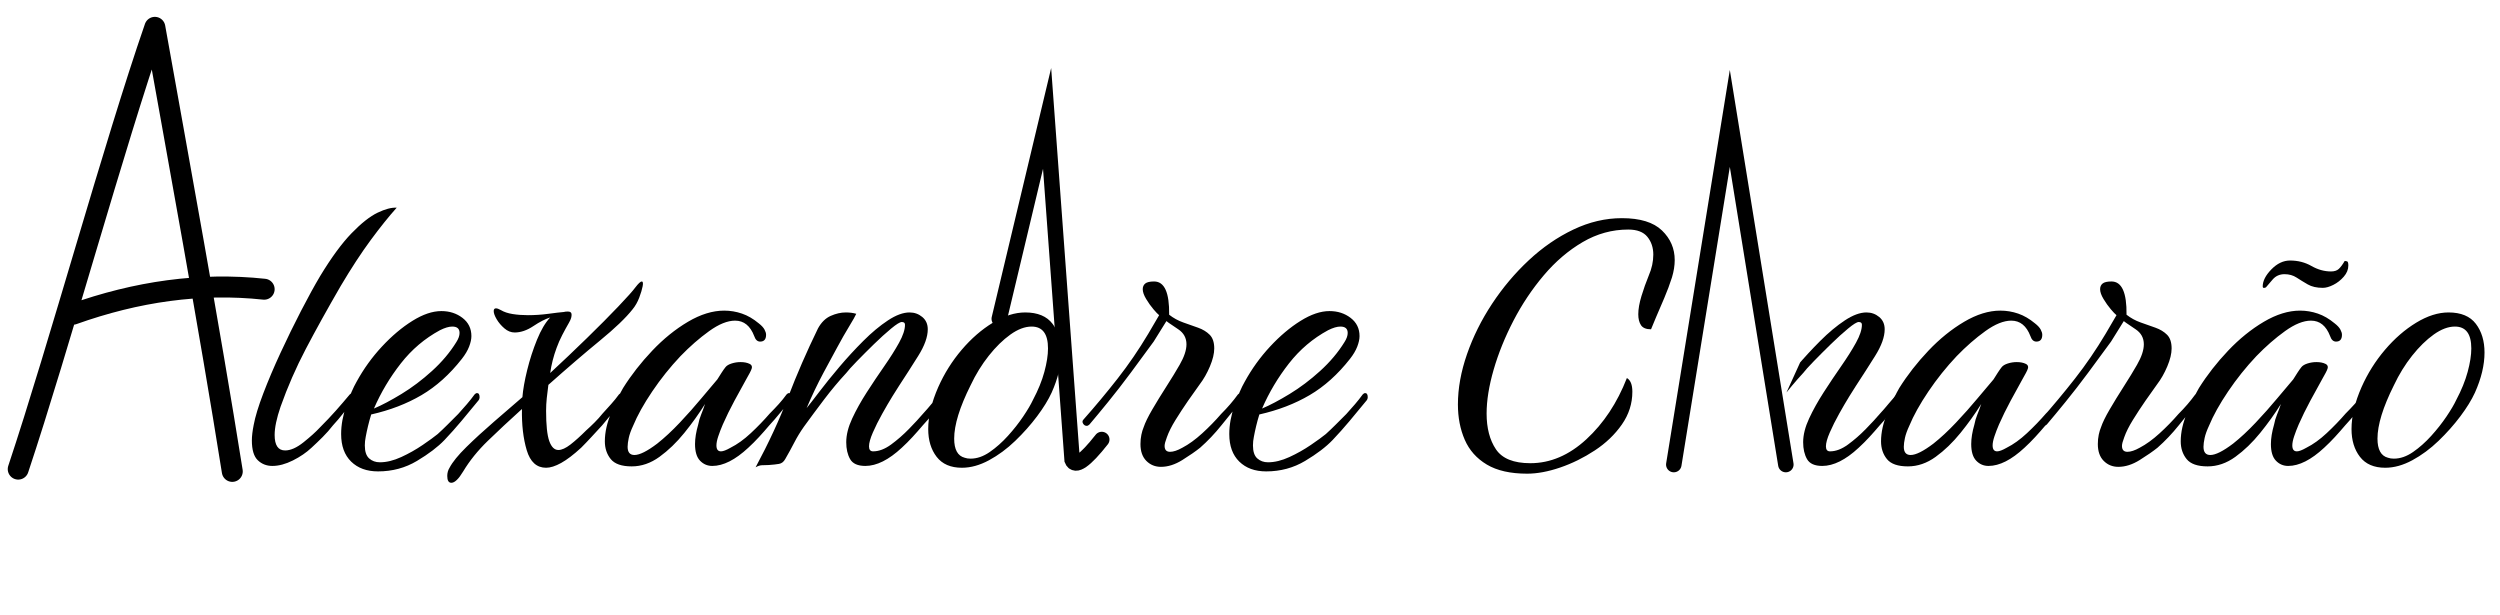
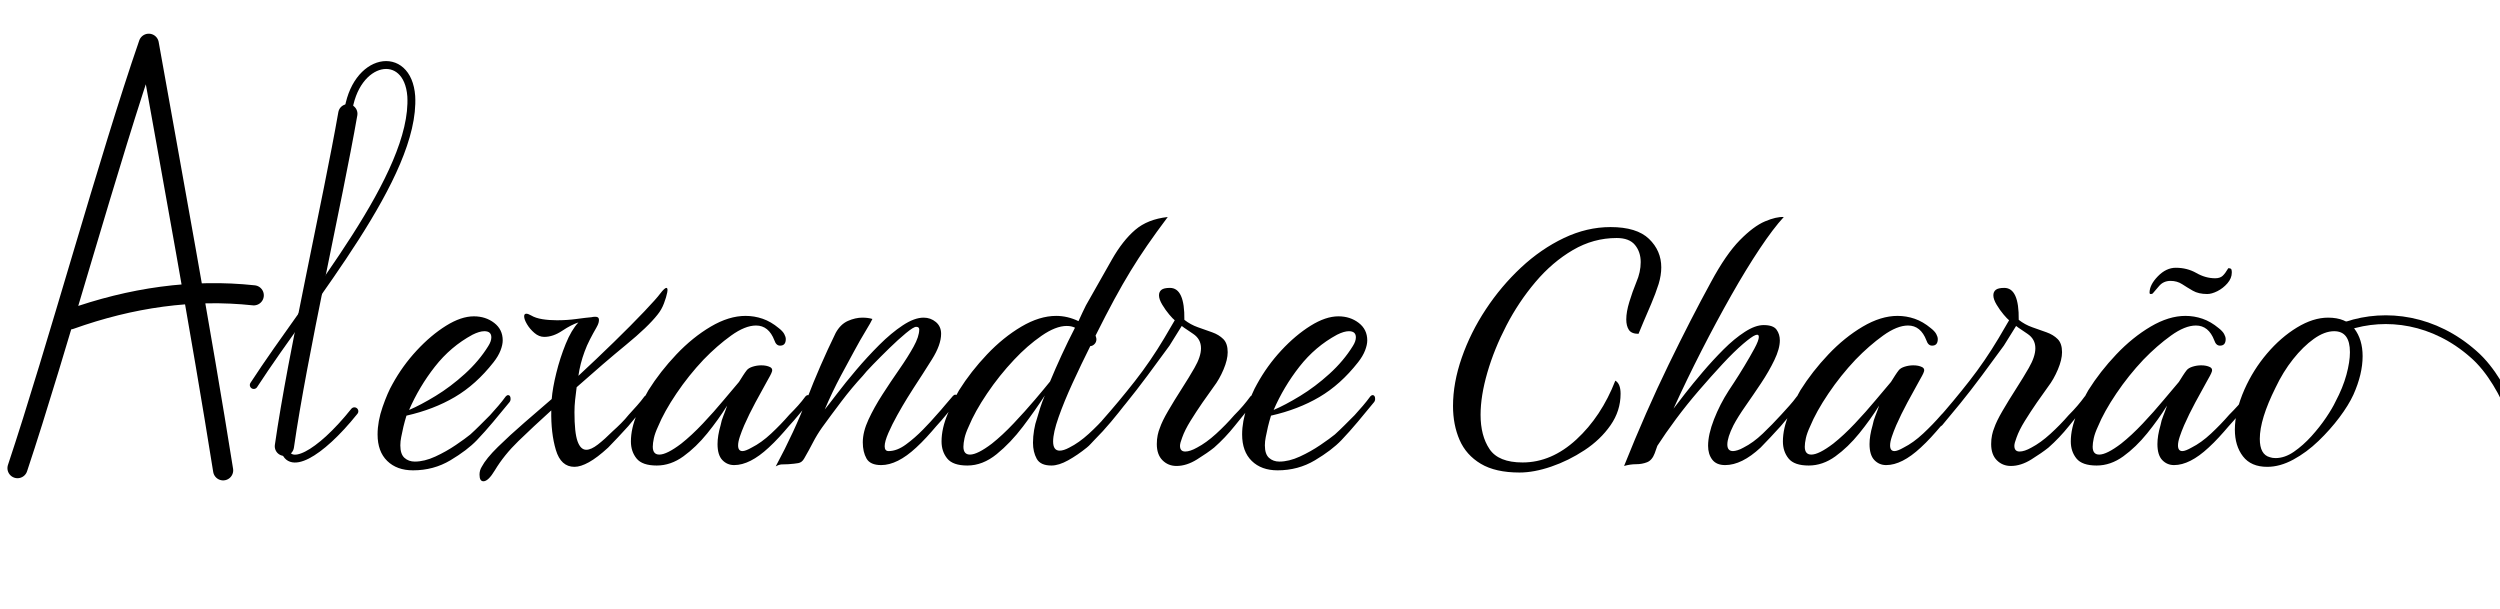
- <svg class="assinatura" viewBox="0 -70 5489 1350" role="img" aria-label="Assinatura de Alexandre Charão">
+ <svg class="assinatura" viewBox="0 -110 5714 1390" role="img" aria-label="Assinatura de Alexandre Charão">
  <path d="M40,960.0 C130,690.0 250,250.0 340,-10.0 C390,270.0 460,650.0 510,965.0 M160,620.0 C300,570.0 440,550.0 580,565.0" fill="none" stroke="currentColor" stroke-width="46" stroke-linecap="round" stroke-linejoin="round" />
-   <path d="M2194.0,630.0 L2299.0,190.0 L2354.0,940.0 Q2364.0,965.0 2419.0,895.0 M3675.0,950.0 L3798.0,190.0 L3921.0,950.0" fill="none" stroke="currentColor" stroke-width="34" stroke-linecap="round" stroke-linejoin="miter" stroke-miterlimit="10" />
-   <defs>
-     <clipPath id="cn">
-       <path d="M3823.0,1010.0 L4351.0,-150.0 L5790.0,-150.0 L5790.0,1010.0Z" />
-     </clipPath>
-   </defs>
-   <path d="M3760.0 956.0Q3803.0 876.0 3831.5 801.5Q3860.0 727.0 3897.0 651.0Q3908.0 631.0 3925.0 623.5Q3942.0 616.0 3958.0 616.0Q3971.0 616.0 3981.0 619.0Q3978.0 626.0 3965.5 646.5Q3953.0 667.0 3939.0 693.0Q3929.0 711.0 3909.0 748.5Q3889.0 786.0 3872.0 826.0Q3881.0 815.0 3900.0 790.0Q3919.0 765.0 3944.0 735.5Q3969.0 706.0 3996.5 678.5Q4024.0 651.0 4050.5 633.5Q4077.0 616.0 4098.0 616.0Q4114.0 616.0 4126.0 626.0Q4138.0 636.0 4138.0 653.0Q4138.0 678.0 4117.0 711.5Q4096.0 745.0 4075.0 777.0Q4071.0 783.0 4060.5 800.0Q4050.0 817.0 4038.0 838.5Q4026.0 860.0 4017.5 879.5Q4009.0 899.0 4009.0 910.0Q4009.0 921.0 4018.0 921.0Q4037.0 921.0 4057.5 906.0Q4078.0 891.0 4097.0 871.5Q4116.0 852.0 4127.0 839.0Q4138.0 827.0 4147.0 816.0Q4156.0 805.0 4165.0 795.0Q4168.0 792.0 4170.0 792.0Q4176.0 792.0 4176.0 801.0Q4176.0 807.0 4172.0 811.0Q4161.0 824.0 4150.0 837.5Q4139.0 851.0 4127.0 864.0Q4116.0 877.0 4104.5 889.5Q4093.0 902.0 4081.0 913.0Q4038.0 953.0 4001.0 953.0Q3976.0 953.0 3967.5 938.0Q3959.0 923.0 3959.0 901.0Q3959.0 877.0 3972.0 849.0Q3985.0 821.0 4004.0 791.5Q4023.0 762.0 4042.5 734.0Q4062.0 706.0 4075.0 682.5Q4088.0 659.0 4088.0 643.0Q4088.0 637.0 4081.0 637.0Q4075.0 637.0 4057.5 651.5Q4040.0 666.0 4020.0 685.5Q4000.0 705.0 3982.5 723.0Q3965.0 741.0 3959.0 749.0Q3934.0 776.0 3910.5 807.0Q3887.0 838.0 3866.0 867.0Q3854.0 884.0 3845.0 901.5Q3836.0 919.0 3825.0 938.0Q3820.0 947.0 3811.5 948.5Q3803.0 950.0 3789.0 951.0Q3779.0 951.0 3773.0 951.5Q3767.0 952.0 3760.0 956.0Z" fill="currentColor" clip-path="url(#cn)" />
-   <path d="M598.0 953.0Q579.0 953.0 566.0 940.5Q553.0 928.0 553.0 897.0Q553.0 890.0 554.0 881.5Q555.0 873.0 557.0 863.0Q562.0 836.0 578.0 794.0Q594.0 752.0 616.0 704.5Q638.0 657.0 661.0 612.5Q684.0 568.0 703.0 536.0Q740.0 475.0 772.0 442.0Q804.0 409.0 829.0 397.0Q854.0 385.0 871.0 386.0Q845.0 415.0 814.0 457.0Q783.0 499.0 748.0 558.0Q704.0 634.0 671.5 696.0Q639.0 758.0 616.0 823.0Q603.0 861.0 603.0 885.0Q603.0 919.0 626.0 919.0Q644.0 919.0 666.5 901.0Q689.0 883.0 702.0 869.0Q722.0 849.0 737.5 831.5Q753.0 814.0 768.0 796.0Q771.0 793.0 773.0 793.0Q779.0 793.0 779.0 802.0Q779.0 807.0 775.0 811.0Q764.0 824.0 753.5 837.5Q743.0 851.0 731.0 864.0Q721.0 877.0 708.5 889.5Q696.0 902.0 684.0 913.0Q667.0 929.0 643.0 941.0Q619.0 953.0 598.0 953.0ZM830.0 965.0Q793.0 965.0 771.0 943.5Q749.0 922.0 749.0 883.0Q749.0 853.0 760.5 820.0Q772.0 787.0 783.0 768.0Q806.0 726.0 838.5 691.0Q871.0 656.0 905.5 634.5Q940.0 613.0 969.0 613.0Q996.0 613.0 1015.5 628.0Q1035.0 643.0 1035.0 668.0Q1035.0 678.0 1030.0 691.0Q1025.0 704.0 1014.0 718.0Q974.0 769.0 925.5 797.5Q877.0 826.0 815.0 840.0Q811.0 853.0 808.0 865.5Q805.0 878.0 803.0 889.0Q802.0 894.0 801.5 898.5Q801.0 903.0 801.0 908.0Q801.0 928.0 810.5 936.5Q820.0 945.0 834.0 945.0Q856.0 945.0 881.0 933.5Q906.0 922.0 928.0 907.0Q950.0 892.0 961.0 883.0Q972.0 873.0 982.5 862.5Q993.0 852.0 1006.0 839.0Q1016.0 828.0 1025.0 817.5Q1034.0 807.0 1042.0 796.0Q1045.0 793.0 1047.0 793.0Q1053.0 793.0 1053.0 802.0Q1053.0 807.0 1049.0 811.0Q1031.0 833.0 1013.0 854.5Q995.0 876.0 976.0 896.0Q954.0 919.0 915.5 942.0Q877.0 965.0 830.0 965.0ZM821.0 827.0Q847.0 816.0 881.5 795.0Q916.0 774.0 948.5 744.5Q981.0 715.0 1002.0 681.0Q1009.0 670.0 1009.0 661.0Q1009.0 647.0 993.0 647.0Q982.0 647.0 966.0 655.0Q916.0 682.0 880.0 728.0Q844.0 774.0 821.0 827.0ZM991.0 990.0Q982.0 990.0 982.0 975.0Q982.0 965.0 987.0 957.0Q997.0 938.0 1024.0 911.5Q1051.0 885.0 1084.5 856.0Q1118.0 827.0 1147.0 802.0Q1149.0 777.0 1157.5 742.5Q1166.0 708.0 1179.0 676.0Q1192.0 644.0 1208.0 627.0Q1192.0 632.0 1171.0 646.0Q1150.0 660.0 1130.0 660.0Q1118.0 660.0 1107.5 651.0Q1097.0 642.0 1090.5 631.0Q1084.0 620.0 1084.0 613.0Q1084.0 607.0 1089.0 607.0Q1093.0 607.0 1100.0 611.0Q1110.0 617.0 1125.5 619.5Q1141.0 622.0 1159.0 622.0Q1182.0 622.0 1204.0 619.0Q1226.0 616.0 1238.0 615.0Q1241.0 614.0 1247.0 614.0Q1255.0 614.0 1255.0 621.0Q1255.0 624.0 1254.0 628.0Q1253.0 632.0 1249.0 639.0Q1242.0 651.0 1234.5 665.5Q1227.0 680.0 1222.0 694.0Q1212.0 721.0 1208.0 749.0Q1249.0 711.0 1289.0 672.0Q1329.0 633.0 1358.0 602.5Q1387.0 572.0 1395.0 561.0Q1405.0 548.0 1409.0 548.0Q1413.0 548.0 1411.0 558.5Q1409.0 569.0 1403.5 583.5Q1398.0 598.0 1389.0 609.0Q1367.0 637.0 1317.0 678.0Q1267.0 719.0 1204.0 775.0Q1202.0 790.0 1200.5 804.0Q1199.0 818.0 1199.0 832.0Q1199.0 879.0 1206.0 898.5Q1213.0 918.0 1226.0 918.0Q1237.0 918.0 1252.5 906.0Q1268.0 894.0 1287.0 875.0Q1296.0 867.0 1305.5 857.5Q1315.0 848.0 1323.0 838.0Q1333.0 827.0 1342.0 817.0Q1351.0 807.0 1359.0 796.0Q1362.0 793.0 1364.0 793.0Q1370.0 793.0 1370.0 802.0Q1370.0 807.0 1366.0 811.0Q1355.0 824.0 1344.0 837.5Q1333.0 851.0 1322.0 864.0Q1310.0 877.0 1298.5 889.5Q1287.0 902.0 1276.0 913.0Q1251.0 936.0 1232.0 946.5Q1213.0 957.0 1199.0 957.0Q1168.0 957.0 1156.5 918.5Q1145.0 880.0 1146.0 828.0Q1104.0 866.0 1071.0 898.0Q1038.0 930.0 1017.0 965.0Q1002.0 990.0 991.0 990.0ZM1387.0 954.0Q1354.0 954.0 1341.0 938.0Q1328.0 922.0 1328.0 899.0Q1328.0 869.0 1342.5 835.0Q1357.0 801.0 1368.0 782.0Q1395.0 739.0 1432.0 700.0Q1469.0 661.0 1510.5 636.5Q1552.0 612.0 1590.0 612.0Q1610.0 612.0 1629.0 618.5Q1648.0 625.0 1666.0 640.0Q1675.0 647.0 1678.5 653.5Q1682.0 660.0 1682.0 665.0Q1682.0 680.0 1669.0 680.0Q1660.0 680.0 1656.0 668.0Q1643.0 634.0 1614.0 634.0Q1589.0 634.0 1557.0 657.0Q1525.0 680.0 1494.0 712.0Q1460.0 748.0 1432.0 789.5Q1404.0 831.0 1390.0 865.0Q1383.0 880.0 1380.5 891.5Q1378.0 903.0 1378.0 911.0Q1378.0 929.0 1393.0 929.0Q1410.0 929.0 1443.0 904.0Q1467.0 885.0 1492.5 858.0Q1518.0 831.0 1540.0 804.5Q1562.0 778.0 1575.0 763.0Q1580.0 755.0 1584.5 748.0Q1589.0 741.0 1593.0 736.0Q1597.0 731.0 1606.5 728.0Q1616.0 725.0 1626.0 725.0Q1638.0 725.0 1646.0 729.0Q1654.0 733.0 1649.0 743.0Q1649.0 744.0 1638.0 763.5Q1627.0 783.0 1612.5 810.0Q1598.0 837.0 1587.0 862.0Q1581.0 876.0 1577.0 888.0Q1573.0 900.0 1573.0 908.0Q1573.0 921.0 1583.0 921.0Q1590.0 921.0 1604.0 913.0Q1626.0 902.0 1648.5 881.0Q1671.0 860.0 1690.0 838.0Q1701.0 827.0 1710.0 817.0Q1719.0 807.0 1727.0 796.0Q1730.0 793.0 1732.0 793.0Q1738.0 793.0 1738.0 802.0Q1738.0 807.0 1734.0 811.0Q1723.0 824.0 1712.0 837.5Q1701.0 851.0 1689.0 864.0Q1678.0 877.0 1666.5 889.5Q1655.0 902.0 1643.0 913.0Q1600.0 953.0 1564.0 953.0Q1548.0 953.0 1537.0 941.5Q1526.0 930.0 1526.0 905.0Q1526.0 886.0 1533.0 862.0Q1535.0 851.0 1539.5 840.0Q1544.0 829.0 1548.0 817.0Q1528.0 849.0 1502.5 880.5Q1477.0 912.0 1448.0 933.0Q1419.0 954.0 1387.0 954.0ZM1659.0 956.0Q1702.0 876.0 1730.5 801.5Q1759.0 727.0 1796.0 651.0Q1807.0 631.0 1824.0 623.5Q1841.0 616.0 1857.0 616.0Q1870.0 616.0 1880.0 619.0Q1877.0 626.0 1864.5 646.5Q1852.0 667.0 1838.0 693.0Q1828.0 711.0 1808.0 748.5Q1788.0 786.0 1771.0 826.0Q1780.0 815.0 1799.0 790.0Q1818.0 765.0 1843.0 735.5Q1868.0 706.0 1895.5 678.5Q1923.0 651.0 1949.5 633.5Q1976.0 616.0 1997.0 616.0Q2013.0 616.0 2025.0 626.0Q2037.0 636.0 2037.0 653.0Q2037.0 678.0 2016.0 711.5Q1995.0 745.0 1974.0 777.0Q1970.0 783.0 1959.5 800.0Q1949.0 817.0 1937.0 838.5Q1925.0 860.0 1916.5 879.5Q1908.0 899.0 1908.0 910.0Q1908.0 921.0 1917.0 921.0Q1936.0 921.0 1956.5 906.0Q1977.0 891.0 1996.0 871.5Q2015.0 852.0 2026.0 839.0Q2037.0 827.0 2046.0 816.0Q2055.0 805.0 2064.0 795.0Q2067.0 792.0 2069.0 792.0Q2075.0 792.0 2075.0 801.0Q2075.0 807.0 2071.0 811.0Q2060.0 824.0 2049.0 837.5Q2038.0 851.0 2026.0 864.0Q2015.0 877.0 2003.5 889.5Q1992.0 902.0 1980.0 913.0Q1937.0 953.0 1900.0 953.0Q1875.0 953.0 1866.5 938.0Q1858.0 923.0 1858.0 901.0Q1858.0 877.0 1871.0 849.0Q1884.0 821.0 1903.0 791.5Q1922.0 762.0 1941.5 734.0Q1961.0 706.0 1974.0 682.5Q1987.0 659.0 1987.0 643.0Q1987.0 637.0 1980.0 637.0Q1974.0 637.0 1956.5 651.5Q1939.0 666.0 1919.0 685.5Q1899.0 705.0 1881.5 723.0Q1864.0 741.0 1858.0 749.0Q1833.0 776.0 1809.5 807.0Q1786.0 838.0 1765.0 867.0Q1753.0 884.0 1744.0 901.5Q1735.0 919.0 1724.0 938.0Q1719.0 947.0 1710.5 948.5Q1702.0 950.0 1688.0 951.0Q1678.0 951.0 1672.0 951.5Q1666.0 952.0 1659.0 956.0ZM2112.0 957.0Q2075.0 957.0 2056.5 933.0Q2038.0 909.0 2038.0 872.0Q2038.0 830.0 2060.0 780.0Q2080.0 735.0 2111.5 698.0Q2143.0 661.0 2180.0 638.5Q2217.0 616.0 2251.0 616.0Q2292.0 616.0 2311.0 641.0Q2330.0 666.0 2330.0 704.0Q2330.0 745.0 2309.0 792.0Q2298.0 816.0 2277.0 844.0Q2256.0 872.0 2229.0 898.0Q2202.0 924.0 2171.5 940.5Q2141.0 957.0 2112.0 957.0ZM2131.0 937.0Q2152.0 937.0 2173.0 922.5Q2194.0 908.0 2213.0 887.0Q2232.0 866.0 2246.5 844.5Q2261.0 823.0 2268.0 808.0Q2285.0 776.0 2293.0 746.5Q2301.0 717.0 2301.0 695.0Q2301.0 647.0 2265.0 647.0Q2243.0 647.0 2218.5 664.5Q2194.0 682.0 2171.0 711.0Q2148.0 740.0 2131.0 776.0Q2095.0 848.0 2095.0 893.0Q2095.0 929.0 2118.0 935.0Q2121.0 936.0 2124.0 936.5Q2127.0 937.0 2131.0 937.0ZM2549.0 955.0Q2530.0 955.0 2517.0 942.0Q2504.0 929.0 2504.0 905.0Q2504.0 894.0 2506.0 884.5Q2508.0 875.0 2511.0 868.0Q2516.0 853.0 2530.0 829.0Q2544.0 805.0 2561.0 778.5Q2578.0 752.0 2590.0 731.0Q2605.0 705.0 2605.0 686.0Q2605.0 665.0 2587.0 653.0Q2580.0 648.0 2573.0 643.5Q2566.0 639.0 2561.0 635.0L2533.0 680.0Q2509.0 713.0 2483.0 748.0Q2457.0 783.0 2433.0 812.5Q2409.0 842.0 2392.0 862.0Q2389.0 865.0 2386.0 865.0Q2381.0 865.0 2378.0 860.0Q2375.0 855.0 2379.0 851.0Q2418.0 807.0 2454.0 761.0Q2490.0 715.0 2521.0 663.0L2545.0 622.0Q2541.0 619.0 2532.5 609.0Q2524.0 599.0 2516.5 586.5Q2509.0 574.0 2509.0 565.0Q2509.0 557.0 2514.5 552.5Q2520.0 548.0 2534.0 548.0Q2568.0 548.0 2567.0 621.0Q2581.0 632.0 2598.0 638.0Q2615.0 644.0 2630.5 649.5Q2646.0 655.0 2656.0 665.0Q2666.0 675.0 2666.0 695.0Q2666.0 712.0 2656.5 734.5Q2647.0 757.0 2634.0 774.0Q2623.0 789.0 2608.5 810.0Q2594.0 831.0 2581.0 852.0Q2568.0 873.0 2562.0 890.0Q2557.0 903.0 2557.0 909.0Q2557.0 922.0 2569.0 922.0Q2580.0 922.0 2596.0 913.0Q2617.0 902.0 2639.5 881.5Q2662.0 861.0 2681.0 839.0Q2692.0 828.0 2701.0 817.5Q2710.0 807.0 2718.0 796.0Q2721.0 793.0 2723.0 793.0Q2729.0 793.0 2729.0 802.0Q2729.0 807.0 2725.0 811.0Q2704.0 836.0 2682.0 863.5Q2660.0 891.0 2635.0 913.0Q2620.0 925.0 2596.0 940.0Q2572.0 955.0 2549.0 955.0ZM2780.0 965.0Q2743.0 965.0 2721.0 943.5Q2699.0 922.0 2699.0 883.0Q2699.0 853.0 2710.5 820.0Q2722.0 787.0 2733.0 768.0Q2756.0 726.0 2788.5 691.0Q2821.0 656.0 2855.5 634.5Q2890.0 613.0 2919.0 613.0Q2946.0 613.0 2965.5 628.0Q2985.0 643.0 2985.0 668.0Q2985.0 678.0 2980.0 691.0Q2975.0 704.0 2964.0 718.0Q2924.0 769.0 2875.5 797.5Q2827.0 826.0 2765.0 840.0Q2761.0 853.0 2758.0 865.5Q2755.0 878.0 2753.0 889.0Q2752.0 894.0 2751.5 898.5Q2751.0 903.0 2751.0 908.0Q2751.0 928.0 2760.5 936.5Q2770.0 945.0 2784.0 945.0Q2806.0 945.0 2831.0 933.5Q2856.0 922.0 2878.0 907.0Q2900.0 892.0 2911.0 883.0Q2922.0 873.0 2932.5 862.5Q2943.0 852.0 2956.0 839.0Q2966.0 828.0 2975.0 817.5Q2984.0 807.0 2992.0 796.0Q2995.0 793.0 2997.0 793.0Q3003.0 793.0 3003.0 802.0Q3003.0 807.0 2999.0 811.0Q2981.0 833.0 2963.0 854.5Q2945.0 876.0 2926.0 896.0Q2904.0 919.0 2865.5 942.0Q2827.0 965.0 2780.0 965.0ZM2771.0 827.0Q2797.0 816.0 2831.5 795.0Q2866.0 774.0 2898.5 744.5Q2931.0 715.0 2952.0 681.0Q2959.0 670.0 2959.0 661.0Q2959.0 647.0 2943.0 647.0Q2932.0 647.0 2916.0 655.0Q2866.0 682.0 2830.0 728.0Q2794.0 774.0 2771.0 827.0ZM3353.0 970.0Q3298.0 970.0 3264.5 950.0Q3231.0 930.0 3216.0 895.5Q3201.0 861.0 3201.0 818.0Q3201.0 765.0 3221.0 707.5Q3241.0 650.0 3276.0 597.0Q3311.0 544.0 3356.5 501.5Q3402.0 459.0 3454.5 434.0Q3507.0 409.0 3561.0 409.0Q3621.0 409.0 3649.0 436.0Q3677.0 463.0 3677.0 501.0Q3677.0 519.0 3671.0 539.0Q3664.0 561.0 3654.0 584.5Q3644.0 608.0 3636.0 626.5Q3628.0 645.0 3625.0 653.0Q3609.0 653.0 3603.0 644.0Q3597.0 635.0 3597.0 620.0Q3597.0 603.0 3604.0 580.0Q3611.0 557.0 3620.0 535.0Q3630.0 512.0 3630.0 489.0Q3630.0 466.0 3617.0 450.0Q3604.0 434.0 3575.0 434.0Q3522.0 434.0 3475.0 461.5Q3428.0 489.0 3389.5 534.5Q3351.0 580.0 3323.0 634.0Q3295.0 688.0 3279.5 741.5Q3264.0 795.0 3264.0 838.0Q3264.0 886.0 3284.5 916.5Q3305.0 947.0 3360.0 947.0Q3426.0 947.0 3483.0 894.5Q3540.0 842.0 3572.0 760.0Q3584.0 767.0 3584.0 790.0Q3584.0 829.0 3561.0 862.0Q3538.0 895.0 3501.5 919.0Q3465.0 943.0 3425.5 956.5Q3386.0 970.0 3353.0 970.0ZM4189.0 954.0Q4156.0 954.0 4143.0 938.0Q4130.0 922.0 4130.0 899.0Q4130.0 869.0 4144.5 835.0Q4159.0 801.0 4170.0 782.0Q4197.0 739.0 4234.0 700.0Q4271.0 661.0 4312.5 636.5Q4354.0 612.0 4392.0 612.0Q4412.0 612.0 4431.0 618.5Q4450.0 625.0 4468.0 640.0Q4477.0 647.0 4480.5 653.5Q4484.0 660.0 4484.0 665.0Q4484.0 680.0 4471.0 680.0Q4462.0 680.0 4458.0 668.0Q4445.0 634.0 4416.0 634.0Q4391.0 634.0 4359.0 657.0Q4327.0 680.0 4296.0 712.0Q4262.0 748.0 4234.0 789.5Q4206.0 831.0 4192.0 865.0Q4185.0 880.0 4182.5 891.5Q4180.0 903.0 4180.0 911.0Q4180.0 929.0 4195.0 929.0Q4212.0 929.0 4245.0 904.0Q4269.0 885.0 4294.5 858.0Q4320.0 831.0 4342.0 804.5Q4364.0 778.0 4377.0 763.0Q4382.0 755.0 4386.5 748.0Q4391.0 741.0 4395.0 736.0Q4399.0 731.0 4408.5 728.0Q4418.0 725.0 4428.0 725.0Q4440.0 725.0 4448.0 729.0Q4456.0 733.0 4451.0 743.0Q4451.0 744.0 4440.0 763.5Q4429.0 783.0 4414.5 810.0Q4400.0 837.0 4389.0 862.0Q4383.0 876.0 4379.0 888.0Q4375.0 900.0 4375.0 908.0Q4375.0 921.0 4385.0 921.0Q4392.0 921.0 4406.0 913.0Q4428.0 902.0 4450.5 881.0Q4473.0 860.0 4492.0 838.0Q4503.0 827.0 4512.0 817.0Q4521.0 807.0 4529.0 796.0Q4532.0 793.0 4534.0 793.0Q4540.0 793.0 4540.0 802.0Q4540.0 807.0 4536.0 811.0Q4525.0 824.0 4514.0 837.5Q4503.0 851.0 4491.0 864.0Q4480.0 877.0 4468.5 889.5Q4457.0 902.0 4445.0 913.0Q4402.0 953.0 4366.0 953.0Q4350.0 953.0 4339.0 941.5Q4328.0 930.0 4328.0 905.0Q4328.0 886.0 4335.0 862.0Q4337.0 851.0 4341.5 840.0Q4346.0 829.0 4350.0 817.0Q4330.0 849.0 4304.5 880.5Q4279.0 912.0 4250.0 933.0Q4221.0 954.0 4189.0 954.0ZM4651.0 955.0Q4632.0 955.0 4619.0 942.0Q4606.0 929.0 4606.0 905.0Q4606.0 894.0 4608.0 884.5Q4610.0 875.0 4613.0 868.0Q4618.0 853.0 4632.0 829.0Q4646.0 805.0 4663.0 778.5Q4680.0 752.0 4692.0 731.0Q4707.0 705.0 4707.0 686.0Q4707.0 665.0 4689.0 653.0Q4682.0 648.0 4675.0 643.5Q4668.0 639.0 4663.0 635.0L4635.0 680.0Q4611.0 713.0 4585.0 748.0Q4559.0 783.0 4535.0 812.5Q4511.0 842.0 4494.0 862.0Q4491.0 865.0 4488.0 865.0Q4483.0 865.0 4480.0 860.0Q4477.0 855.0 4481.0 851.0Q4520.0 807.0 4556.0 761.0Q4592.0 715.0 4623.0 663.0L4647.0 622.0Q4643.0 619.0 4634.5 609.0Q4626.0 599.0 4618.5 586.5Q4611.0 574.0 4611.0 565.0Q4611.0 557.0 4616.5 552.5Q4622.0 548.0 4636.0 548.0Q4670.0 548.0 4669.0 621.0Q4683.0 632.0 4700.0 638.0Q4717.0 644.0 4732.5 649.5Q4748.0 655.0 4758.0 665.0Q4768.0 675.0 4768.0 695.0Q4768.0 712.0 4758.5 734.5Q4749.0 757.0 4736.0 774.0Q4725.0 789.0 4710.5 810.0Q4696.0 831.0 4683.0 852.0Q4670.0 873.0 4664.0 890.0Q4659.0 903.0 4659.0 909.0Q4659.0 922.0 4671.0 922.0Q4682.0 922.0 4698.0 913.0Q4719.0 902.0 4741.5 881.5Q4764.0 861.0 4783.0 839.0Q4794.0 828.0 4803.0 817.5Q4812.0 807.0 4820.0 796.0Q4823.0 793.0 4825.0 793.0Q4831.0 793.0 4831.0 802.0Q4831.0 807.0 4827.0 811.0Q4806.0 836.0 4784.0 863.5Q4762.0 891.0 4737.0 913.0Q4722.0 925.0 4698.0 940.0Q4674.0 955.0 4651.0 955.0ZM4847.0 954.0Q4814.0 954.0 4801.0 938.0Q4788.0 922.0 4788.0 899.0Q4788.0 869.0 4802.5 835.0Q4817.0 801.0 4828.0 782.0Q4855.0 739.0 4892.0 700.0Q4929.0 661.0 4970.5 636.5Q5012.0 612.0 5050.0 612.0Q5070.0 612.0 5089.0 618.5Q5108.0 625.0 5126.0 640.0Q5135.0 647.0 5138.5 653.5Q5142.0 660.0 5142.0 665.0Q5142.0 680.0 5129.0 680.0Q5120.0 680.0 5116.0 668.0Q5103.0 634.0 5074.0 634.0Q5049.0 634.0 5017.0 657.0Q4985.0 680.0 4954.0 712.0Q4920.0 748.0 4892.0 789.5Q4864.0 831.0 4850.0 865.0Q4843.0 880.0 4840.5 891.5Q4838.0 903.0 4838.0 911.0Q4838.0 929.0 4853.0 929.0Q4870.0 929.0 4903.0 904.0Q4927.0 885.0 4952.5 858.0Q4978.0 831.0 5000.0 804.5Q5022.0 778.0 5035.0 763.0Q5040.0 755.0 5044.5 748.0Q5049.0 741.0 5053.0 736.0Q5057.0 731.0 5066.5 728.0Q5076.0 725.0 5086.0 725.0Q5098.0 725.0 5106.0 729.0Q5114.0 733.0 5109.0 743.0Q5109.0 744.0 5098.0 763.5Q5087.0 783.0 5072.5 810.0Q5058.0 837.0 5047.0 862.0Q5041.0 876.0 5037.0 888.0Q5033.0 900.0 5033.0 908.0Q5033.0 921.0 5043.0 921.0Q5050.0 921.0 5064.0 913.0Q5086.0 902.0 5108.5 881.0Q5131.0 860.0 5150.0 838.0Q5161.0 827.0 5170.0 817.0Q5179.0 807.0 5187.0 796.0Q5190.0 793.0 5192.0 793.0Q5198.0 793.0 5198.0 802.0Q5198.0 807.0 5194.0 811.0Q5183.0 824.0 5172.0 837.5Q5161.0 851.0 5149.0 864.0Q5138.0 877.0 5126.5 889.5Q5115.0 902.0 5103.0 913.0Q5060.0 953.0 5024.0 953.0Q5008.0 953.0 4997.0 941.5Q4986.0 930.0 4986.0 905.0Q4986.0 886.0 4993.0 862.0Q4995.0 851.0 4999.5 840.0Q5004.0 829.0 5008.0 817.0Q4988.0 849.0 4962.5 880.5Q4937.0 912.0 4908.0 933.0Q4879.0 954.0 4847.0 954.0ZM5100.0 562.0Q5080.0 562.0 5067.0 554.5Q5054.0 547.0 5042.5 539.5Q5031.0 532.0 5016.0 532.0Q5000.0 532.0 4990.0 543.5Q4980.0 555.0 4975.0 561.0Q4968.0 564.0 4968.0 559.0Q4968.0 541.0 4987.0 521.5Q5006.0 502.0 5028.0 502.0Q5054.0 502.0 5075.0 514.0Q5096.0 526.0 5118.0 526.0Q5129.0 526.0 5135.0 520.5Q5141.0 515.0 5148.0 503.0Q5151.0 503.0 5153.5 504.0Q5156.0 505.0 5156.0 513.0Q5156.0 526.0 5146.0 537.5Q5136.0 549.0 5123.0 555.5Q5110.0 562.0 5100.0 562.0ZM5237.0 957.0Q5200.0 957.0 5181.5 933.0Q5163.0 909.0 5163.0 872.0Q5163.0 830.0 5185.0 780.0Q5205.0 735.0 5236.5 698.0Q5268.0 661.0 5305.0 638.5Q5342.0 616.0 5376.0 616.0Q5417.0 616.0 5436.0 641.0Q5455.0 666.0 5455.0 704.0Q5455.0 745.0 5434.0 792.0Q5423.0 816.0 5402.0 844.0Q5381.0 872.0 5354.0 898.0Q5327.0 924.0 5296.5 940.5Q5266.0 957.0 5237.0 957.0ZM5256.0 937.0Q5277.0 937.0 5298.0 922.5Q5319.0 908.0 5338.0 887.0Q5357.0 866.0 5371.5 844.5Q5386.0 823.0 5393.0 808.0Q5410.0 776.0 5418.0 746.5Q5426.0 717.0 5426.0 695.0Q5426.0 647.0 5390.0 647.0Q5368.0 647.0 5343.5 664.5Q5319.0 682.0 5296.0 711.0Q5273.0 740.0 5256.0 776.0Q5220.0 848.0 5220.0 893.0Q5220.0 929.0 5243.0 935.0Q5246.0 936.0 5249.0 936.5Q5252.0 937.0 5256.0 937.0Z" fill="currentColor" />
+   <path d="M580,770.0 C710,570.0 950,290.0 940,110.0 C932,0.0 810,20.0 795,150.0 M650,910.0 C655,970.0 730,930.0 810,830.0" fill="none" stroke="currentColor" stroke-width="18" stroke-linecap="round" />
+   <path d="M795,150.0 C760,350.0 680,700.0 650,910.0" fill="none" stroke="currentColor" stroke-width="44" stroke-linecap="round" />
+   <path d="M944.0 965.0Q907.0 965.0 885.0 943.5Q863.0 922.0 863.0 883.0Q863.0 853.0 874.5 820.0Q886.0 787.0 897.0 768.0Q920.0 726.0 952.5 691.0Q985.0 656.0 1019.5 634.5Q1054.0 613.0 1083.0 613.0Q1110.0 613.0 1129.5 628.0Q1149.0 643.0 1149.0 668.0Q1149.0 678.0 1144.0 691.0Q1139.0 704.0 1128.0 718.0Q1088.0 769.0 1039.5 797.5Q991.0 826.0 929.0 840.0Q925.0 853.0 922.0 865.5Q919.0 878.0 917.0 889.0Q916.0 894.0 915.5 898.5Q915.0 903.0 915.0 908.0Q915.0 928.0 924.5 936.5Q934.0 945.0 948.0 945.0Q970.0 945.0 995.0 933.5Q1020.0 922.0 1042.0 907.0Q1064.0 892.0 1075.0 883.0Q1086.0 873.0 1096.5 862.5Q1107.0 852.0 1120.0 839.0Q1130.0 828.0 1139.0 817.5Q1148.0 807.0 1156.0 796.0Q1159.0 793.0 1161.0 793.0Q1167.0 793.0 1167.0 802.0Q1167.0 807.0 1163.0 811.0Q1145.0 833.0 1127.0 854.5Q1109.0 876.0 1090.0 896.0Q1068.0 919.0 1029.5 942.0Q991.0 965.0 944.0 965.0ZM935.0 827.0Q961.0 816.0 995.5 795.0Q1030.0 774.0 1062.5 744.5Q1095.0 715.0 1116.0 681.0Q1123.0 670.0 1123.0 661.0Q1123.0 647.0 1107.0 647.0Q1096.0 647.0 1080.0 655.0Q1030.0 682.0 994.0 728.0Q958.0 774.0 935.0 827.0ZM1105.0 990.0Q1096.0 990.0 1096.0 975.0Q1096.0 965.0 1101.0 957.0Q1111.0 938.0 1138.0 911.5Q1165.0 885.0 1198.5 856.0Q1232.0 827.0 1261.0 802.0Q1263.0 777.0 1271.5 742.5Q1280.0 708.0 1293.0 676.0Q1306.0 644.0 1322.0 627.0Q1306.0 632.0 1285.0 646.0Q1264.0 660.0 1244.0 660.0Q1232.0 660.0 1221.5 651.0Q1211.0 642.0 1204.5 631.0Q1198.0 620.0 1198.0 613.0Q1198.0 607.0 1203.0 607.0Q1207.0 607.0 1214.0 611.0Q1224.0 617.0 1239.5 619.5Q1255.0 622.0 1273.0 622.0Q1296.0 622.0 1318.0 619.0Q1340.0 616.0 1352.0 615.0Q1355.0 614.0 1361.0 614.0Q1369.0 614.0 1369.0 621.0Q1369.0 624.0 1368.0 628.0Q1367.0 632.0 1363.0 639.0Q1356.0 651.0 1348.5 665.5Q1341.0 680.0 1336.0 694.0Q1326.0 721.0 1322.0 749.0Q1363.0 711.0 1403.0 672.0Q1443.0 633.0 1472.0 602.5Q1501.0 572.0 1509.0 561.0Q1519.0 548.0 1523.0 548.0Q1527.0 548.0 1525.0 558.5Q1523.0 569.0 1517.5 583.5Q1512.0 598.0 1503.0 609.0Q1481.0 637.0 1431.0 678.0Q1381.0 719.0 1318.0 775.0Q1316.0 790.0 1314.5 804.0Q1313.0 818.0 1313.0 832.0Q1313.0 879.0 1320.0 898.5Q1327.0 918.0 1340.0 918.0Q1351.0 918.0 1366.5 906.0Q1382.0 894.0 1401.0 875.0Q1410.0 867.0 1419.5 857.5Q1429.0 848.0 1437.0 838.0Q1447.0 827.0 1456.0 817.0Q1465.0 807.0 1473.0 796.0Q1476.0 793.0 1478.0 793.0Q1484.0 793.0 1484.0 802.0Q1484.0 807.0 1480.0 811.0Q1469.0 824.0 1458.0 837.5Q1447.0 851.0 1436.0 864.0Q1424.0 877.0 1412.5 889.5Q1401.0 902.0 1390.0 913.0Q1365.0 936.0 1346.0 946.5Q1327.0 957.0 1313.0 957.0Q1282.0 957.0 1270.5 918.5Q1259.0 880.0 1260.0 828.0Q1218.0 866.0 1185.0 898.0Q1152.0 930.0 1131.0 965.0Q1116.0 990.0 1105.0 990.0ZM1501.0 954.0Q1468.0 954.0 1455.0 938.0Q1442.0 922.0 1442.0 899.0Q1442.0 869.0 1456.5 835.0Q1471.0 801.0 1482.0 782.0Q1509.0 739.0 1546.0 700.0Q1583.0 661.0 1624.5 636.5Q1666.0 612.0 1704.0 612.0Q1724.0 612.0 1743.0 618.5Q1762.0 625.0 1780.0 640.0Q1789.0 647.0 1792.5 653.5Q1796.0 660.0 1796.0 665.0Q1796.0 680.0 1783.0 680.0Q1774.0 680.0 1770.0 668.0Q1757.0 634.0 1728.0 634.0Q1703.0 634.0 1671.0 657.0Q1639.0 680.0 1608.0 712.0Q1574.0 748.0 1546.0 789.5Q1518.0 831.0 1504.0 865.0Q1497.0 880.0 1494.5 891.5Q1492.0 903.0 1492.0 911.0Q1492.0 929.0 1507.0 929.0Q1524.0 929.0 1557.0 904.0Q1581.0 885.0 1606.5 858.0Q1632.0 831.0 1654.0 804.5Q1676.0 778.0 1689.0 763.0Q1694.0 755.0 1698.5 748.0Q1703.0 741.0 1707.0 736.0Q1711.0 731.0 1720.5 728.0Q1730.0 725.0 1740.0 725.0Q1752.0 725.0 1760.0 729.0Q1768.0 733.0 1763.0 743.0Q1763.0 744.0 1752.0 763.5Q1741.0 783.0 1726.5 810.0Q1712.0 837.0 1701.0 862.0Q1695.0 876.0 1691.0 888.0Q1687.0 900.0 1687.0 908.0Q1687.0 921.0 1697.0 921.0Q1704.0 921.0 1718.0 913.0Q1740.0 902.0 1762.5 881.0Q1785.0 860.0 1804.0 838.0Q1815.0 827.0 1824.0 817.0Q1833.0 807.0 1841.0 796.0Q1844.0 793.0 1846.0 793.0Q1852.0 793.0 1852.0 802.0Q1852.0 807.0 1848.0 811.0Q1837.0 824.0 1826.0 837.5Q1815.0 851.0 1803.0 864.0Q1792.0 877.0 1780.5 889.5Q1769.0 902.0 1757.0 913.0Q1714.0 953.0 1678.0 953.0Q1662.0 953.0 1651.0 941.5Q1640.0 930.0 1640.0 905.0Q1640.0 886.0 1647.0 862.0Q1649.0 851.0 1653.5 840.0Q1658.0 829.0 1662.0 817.0Q1642.0 849.0 1616.5 880.5Q1591.0 912.0 1562.0 933.0Q1533.0 954.0 1501.0 954.0ZM1773.0 956.0Q1816.0 876.0 1844.5 801.5Q1873.0 727.0 1910.0 651.0Q1921.0 631.0 1938.0 623.5Q1955.0 616.0 1971.0 616.0Q1984.0 616.0 1994.0 619.0Q1991.0 626.0 1978.5 646.5Q1966.0 667.0 1952.0 693.0Q1942.0 711.0 1922.0 748.5Q1902.0 786.0 1885.0 826.0Q1894.0 815.0 1913.0 790.0Q1932.0 765.0 1957.0 735.5Q1982.0 706.0 2009.5 678.5Q2037.0 651.0 2063.5 633.5Q2090.0 616.0 2111.0 616.0Q2127.0 616.0 2139.0 626.0Q2151.0 636.0 2151.0 653.0Q2151.0 678.0 2130.0 711.5Q2109.0 745.0 2088.0 777.0Q2084.0 783.0 2073.5 800.0Q2063.0 817.0 2051.0 838.5Q2039.0 860.0 2030.5 879.5Q2022.0 899.0 2022.0 910.0Q2022.0 921.0 2031.0 921.0Q2050.0 921.0 2070.5 906.0Q2091.0 891.0 2110.0 871.5Q2129.0 852.0 2140.0 839.0Q2151.0 827.0 2160.0 816.0Q2169.0 805.0 2178.0 795.0Q2181.0 792.0 2183.0 792.0Q2189.0 792.0 2189.0 801.0Q2189.0 807.0 2185.0 811.0Q2174.0 824.0 2163.0 837.5Q2152.0 851.0 2140.0 864.0Q2129.0 877.0 2117.5 889.5Q2106.0 902.0 2094.0 913.0Q2051.0 953.0 2014.0 953.0Q1989.0 953.0 1980.5 938.0Q1972.0 923.0 1972.0 901.0Q1972.0 877.0 1985.0 849.0Q1998.0 821.0 2017.0 791.5Q2036.0 762.0 2055.5 734.0Q2075.0 706.0 2088.0 682.5Q2101.0 659.0 2101.0 643.0Q2101.0 637.0 2094.0 637.0Q2088.0 637.0 2070.5 651.5Q2053.0 666.0 2033.0 685.5Q2013.0 705.0 1995.5 723.0Q1978.0 741.0 1972.0 749.0Q1947.0 776.0 1923.5 807.0Q1900.0 838.0 1879.0 867.0Q1867.0 884.0 1858.0 901.5Q1849.0 919.0 1838.0 938.0Q1833.0 947.0 1824.5 948.5Q1816.0 950.0 1802.0 951.0Q1792.0 951.0 1786.0 951.5Q1780.0 952.0 1773.0 956.0ZM2211.0 954.0Q2178.0 954.0 2165.0 938.0Q2152.0 922.0 2152.0 899.0Q2152.0 869.0 2166.5 835.0Q2181.0 801.0 2192.0 782.0Q2219.0 739.0 2256.0 700.0Q2293.0 661.0 2334.5 636.5Q2376.0 612.0 2414.0 612.0Q2440.0 612.0 2465.0 624.0Q2470.0 613.0 2474.0 604.5Q2478.0 596.0 2482.0 588.0Q2517.0 526.0 2541.5 483.0Q2566.0 440.0 2594.5 415.5Q2623.0 391.0 2669.0 386.0Q2642.0 422.0 2622.0 451.0Q2602.0 480.0 2584.0 509.5Q2566.0 539.0 2547.0 574.0Q2528.0 609.0 2504.0 657.0Q2506.0 663.0 2506.0 665.0Q2506.0 672.0 2501.5 676.5Q2497.0 681.0 2492.0 681.0Q2471.0 723.0 2451.5 765.5Q2432.0 808.0 2419.5 843.5Q2407.0 879.0 2407.0 899.0Q2407.0 920.0 2422.0 920.0Q2431.0 920.0 2444.0 913.0Q2466.0 902.0 2488.5 881.5Q2511.0 861.0 2530.0 839.0Q2541.0 828.0 2550.0 817.5Q2559.0 807.0 2567.0 796.0Q2570.0 793.0 2572.0 793.0Q2578.0 793.0 2578.0 801.0Q2578.0 807.0 2574.0 811.0Q2557.0 833.0 2539.0 854.5Q2521.0 876.0 2501.0 896.0Q2497.0 900.0 2493.0 904.5Q2489.0 909.0 2484.0 913.0Q2463.0 930.0 2441.5 942.0Q2420.0 954.0 2403.0 954.0Q2378.0 954.0 2369.5 938.5Q2361.0 923.0 2361.0 902.0Q2361.0 888.0 2363.5 873.0Q2366.0 858.0 2370.0 847.0Q2373.0 836.0 2377.5 822.0Q2382.0 808.0 2388.0 794.0Q2366.0 828.0 2338.0 865.0Q2310.0 902.0 2278.0 928.0Q2246.0 954.0 2211.0 954.0ZM2217.0 929.0Q2234.0 929.0 2267.0 904.0Q2291.0 885.0 2317.0 857.5Q2343.0 830.0 2365.5 803.5Q2388.0 777.0 2400.0 762.0Q2412.0 733.0 2426.5 701.5Q2441.0 670.0 2457.0 639.0Q2449.0 635.0 2438.0 635.0Q2413.0 635.0 2380.5 657.5Q2348.0 680.0 2318.0 712.0Q2284.0 748.0 2256.0 789.5Q2228.0 831.0 2214.0 865.0Q2207.0 880.0 2204.5 891.5Q2202.0 903.0 2202.0 911.0Q2202.0 929.0 2217.0 929.0ZM2689.0 955.0Q2670.0 955.0 2657.0 942.0Q2644.0 929.0 2644.0 905.0Q2644.0 894.0 2646.0 884.5Q2648.0 875.0 2651.0 868.0Q2656.0 853.0 2670.0 829.0Q2684.0 805.0 2701.0 778.5Q2718.0 752.0 2730.0 731.0Q2745.0 705.0 2745.0 686.0Q2745.0 665.0 2727.0 653.0Q2720.0 648.0 2713.0 643.5Q2706.0 639.0 2701.0 635.0L2673.0 680.0Q2649.0 713.0 2623.0 748.0Q2597.0 783.0 2573.0 812.5Q2549.0 842.0 2532.0 862.0Q2529.0 865.0 2526.0 865.0Q2521.0 865.0 2518.0 860.0Q2515.0 855.0 2519.0 851.0Q2558.0 807.0 2594.0 761.0Q2630.0 715.0 2661.0 663.0L2685.0 622.0Q2681.0 619.0 2672.5 609.0Q2664.0 599.0 2656.5 586.5Q2649.0 574.0 2649.0 565.0Q2649.0 557.0 2654.5 552.5Q2660.0 548.0 2674.0 548.0Q2708.0 548.0 2707.0 621.0Q2721.0 632.0 2738.0 638.0Q2755.0 644.0 2770.5 649.5Q2786.0 655.0 2796.0 665.0Q2806.0 675.0 2806.0 695.0Q2806.0 712.0 2796.5 734.5Q2787.0 757.0 2774.0 774.0Q2763.0 789.0 2748.5 810.0Q2734.0 831.0 2721.0 852.0Q2708.0 873.0 2702.0 890.0Q2697.0 903.0 2697.0 909.0Q2697.0 922.0 2709.0 922.0Q2720.0 922.0 2736.0 913.0Q2757.0 902.0 2779.5 881.5Q2802.0 861.0 2821.0 839.0Q2832.0 828.0 2841.0 817.5Q2850.0 807.0 2858.0 796.0Q2861.0 793.0 2863.0 793.0Q2869.0 793.0 2869.0 802.0Q2869.0 807.0 2865.0 811.0Q2844.0 836.0 2822.0 863.5Q2800.0 891.0 2775.0 913.0Q2760.0 925.0 2736.0 940.0Q2712.0 955.0 2689.0 955.0ZM2920.0 965.0Q2883.0 965.0 2861.0 943.5Q2839.0 922.0 2839.0 883.0Q2839.0 853.0 2850.5 820.0Q2862.0 787.0 2873.0 768.0Q2896.0 726.0 2928.5 691.0Q2961.0 656.0 2995.5 634.5Q3030.0 613.0 3059.0 613.0Q3086.0 613.0 3105.5 628.0Q3125.0 643.0 3125.0 668.0Q3125.0 678.0 3120.0 691.0Q3115.0 704.0 3104.0 718.0Q3064.0 769.0 3015.5 797.5Q2967.0 826.0 2905.0 840.0Q2901.0 853.0 2898.0 865.5Q2895.0 878.0 2893.0 889.0Q2892.0 894.0 2891.5 898.5Q2891.0 903.0 2891.0 908.0Q2891.0 928.0 2900.5 936.5Q2910.0 945.0 2924.0 945.0Q2946.0 945.0 2971.0 933.5Q2996.0 922.0 3018.0 907.0Q3040.0 892.0 3051.0 883.0Q3062.0 873.0 3072.5 862.5Q3083.0 852.0 3096.0 839.0Q3106.0 828.0 3115.0 817.5Q3124.0 807.0 3132.0 796.0Q3135.0 793.0 3137.0 793.0Q3143.0 793.0 3143.0 802.0Q3143.0 807.0 3139.0 811.0Q3121.0 833.0 3103.0 854.5Q3085.0 876.0 3066.0 896.0Q3044.0 919.0 3005.5 942.0Q2967.0 965.0 2920.0 965.0ZM2911.0 827.0Q2937.0 816.0 2971.5 795.0Q3006.0 774.0 3038.5 744.5Q3071.0 715.0 3092.0 681.0Q3099.0 670.0 3099.0 661.0Q3099.0 647.0 3083.0 647.0Q3072.0 647.0 3056.0 655.0Q3006.0 682.0 2970.0 728.0Q2934.0 774.0 2911.0 827.0ZM3473.0 970.0Q3418.0 970.0 3384.5 950.0Q3351.0 930.0 3336.0 895.5Q3321.0 861.0 3321.0 818.0Q3321.0 765.0 3341.0 707.5Q3361.0 650.0 3396.0 597.0Q3431.0 544.0 3476.5 501.5Q3522.0 459.0 3574.5 434.0Q3627.0 409.0 3681.0 409.0Q3741.0 409.0 3769.0 436.0Q3797.0 463.0 3797.0 501.0Q3797.0 519.0 3791.0 539.0Q3784.0 561.0 3774.0 584.5Q3764.0 608.0 3756.0 626.5Q3748.0 645.0 3745.0 653.0Q3729.0 653.0 3723.0 644.0Q3717.0 635.0 3717.0 620.0Q3717.0 603.0 3724.0 580.0Q3731.0 557.0 3740.0 535.0Q3750.0 512.0 3750.0 489.0Q3750.0 466.0 3737.0 450.0Q3724.0 434.0 3695.0 434.0Q3642.0 434.0 3595.0 461.5Q3548.0 489.0 3509.5 534.5Q3471.0 580.0 3443.0 634.0Q3415.0 688.0 3399.5 741.5Q3384.0 795.0 3384.0 838.0Q3384.0 886.0 3404.5 916.5Q3425.0 947.0 3480.0 947.0Q3546.0 947.0 3603.0 894.5Q3660.0 842.0 3692.0 760.0Q3704.0 767.0 3704.0 790.0Q3704.0 829.0 3681.0 862.0Q3658.0 895.0 3621.5 919.0Q3585.0 943.0 3545.5 956.5Q3506.0 970.0 3473.0 970.0ZM3712.0 955.0Q3762.0 830.0 3813.5 724.0Q3865.0 618.0 3911.0 534.0Q3945.0 471.0 3976.5 439.0Q4008.0 407.0 4034.0 396.0Q4060.0 385.0 4077.0 386.0Q4053.0 412.0 4022.0 458.5Q3991.0 505.0 3957.0 565.0Q3923.0 625.0 3889.0 691.5Q3855.0 758.0 3825.0 824.0Q3834.0 812.0 3851.5 789.5Q3869.0 767.0 3892.0 740.0Q3915.0 713.0 3939.5 688.5Q3964.0 664.0 3988.0 648.5Q4012.0 633.0 4031.0 633.0Q4053.0 633.0 4060.5 643.5Q4068.0 654.0 4068.0 668.0Q4068.0 687.0 4055.5 713.0Q4043.0 739.0 4025.0 766.0Q4007.0 793.0 3989.5 818.0Q3972.0 843.0 3962.0 862.0Q3948.0 890.0 3948.0 906.0Q3948.0 921.0 3961.0 921.0Q3965.0 921.0 3971.5 919.0Q3978.0 917.0 3985.0 913.0Q4007.0 902.0 4029.0 881.0Q4051.0 860.0 4071.0 838.0Q4081.0 827.0 4090.0 817.0Q4099.0 807.0 4107.0 796.0Q4110.0 793.0 4112.0 793.0Q4118.0 793.0 4118.0 802.0Q4118.0 807.0 4114.0 811.0Q4093.0 837.0 4070.0 864.0Q4058.0 877.0 4046.5 889.5Q4035.0 902.0 4024.0 913.0Q3981.0 953.0 3943.0 953.0Q3923.0 953.0 3913.5 940.5Q3904.0 928.0 3904.0 909.0Q3904.0 883.0 3917.5 848.5Q3931.0 814.0 3951.0 783.0Q3953.0 780.0 3963.5 764.0Q3974.0 748.0 3987.0 726.5Q4000.0 705.0 4010.0 686.5Q4020.0 668.0 4020.0 660.0Q4020.0 653.0 4012.0 656.0Q4004.0 659.0 3984.0 676.0Q3963.0 694.0 3937.0 722.0Q3911.0 750.0 3883.0 782.5Q3855.0 815.0 3830.5 848.0Q3806.0 881.0 3788.0 909.0L3782.0 926.0Q3776.0 942.0 3764.5 946.5Q3753.0 951.0 3739.5 951.0Q3726.0 951.0 3712.0 955.0ZM4134.0 954.0Q4101.0 954.0 4088.0 938.0Q4075.0 922.0 4075.0 899.0Q4075.0 869.0 4089.5 835.0Q4104.0 801.0 4115.0 782.0Q4142.0 739.0 4179.0 700.0Q4216.0 661.0 4257.5 636.5Q4299.0 612.0 4337.0 612.0Q4357.0 612.0 4376.0 618.5Q4395.0 625.0 4413.0 640.0Q4422.0 647.0 4425.5 653.5Q4429.0 660.0 4429.0 665.0Q4429.0 680.0 4416.0 680.0Q4407.0 680.0 4403.0 668.0Q4390.0 634.0 4361.0 634.0Q4336.0 634.0 4304.0 657.0Q4272.0 680.0 4241.0 712.0Q4207.0 748.0 4179.0 789.5Q4151.0 831.0 4137.0 865.0Q4130.0 880.0 4127.5 891.5Q4125.0 903.0 4125.0 911.0Q4125.0 929.0 4140.0 929.0Q4157.0 929.0 4190.0 904.0Q4214.0 885.0 4239.5 858.0Q4265.0 831.0 4287.0 804.5Q4309.0 778.0 4322.0 763.0Q4327.0 755.0 4331.5 748.0Q4336.0 741.0 4340.0 736.0Q4344.0 731.0 4353.5 728.0Q4363.0 725.0 4373.0 725.0Q4385.0 725.0 4393.0 729.0Q4401.0 733.0 4396.0 743.0Q4396.0 744.0 4385.0 763.5Q4374.0 783.0 4359.5 810.0Q4345.0 837.0 4334.0 862.0Q4328.0 876.0 4324.0 888.0Q4320.0 900.0 4320.0 908.0Q4320.0 921.0 4330.0 921.0Q4337.0 921.0 4351.0 913.0Q4373.0 902.0 4395.5 881.0Q4418.0 860.0 4437.0 838.0Q4448.0 827.0 4457.0 817.0Q4466.0 807.0 4474.0 796.0Q4477.0 793.0 4479.0 793.0Q4485.0 793.0 4485.0 802.0Q4485.0 807.0 4481.0 811.0Q4470.0 824.0 4459.0 837.5Q4448.0 851.0 4436.0 864.0Q4425.0 877.0 4413.5 889.5Q4402.0 902.0 4390.0 913.0Q4347.0 953.0 4311.0 953.0Q4295.0 953.0 4284.0 941.5Q4273.0 930.0 4273.0 905.0Q4273.0 886.0 4280.0 862.0Q4282.0 851.0 4286.5 840.0Q4291.0 829.0 4295.0 817.0Q4275.0 849.0 4249.5 880.5Q4224.0 912.0 4195.0 933.0Q4166.0 954.0 4134.0 954.0ZM4596.0 955.0Q4577.0 955.0 4564.0 942.0Q4551.0 929.0 4551.0 905.0Q4551.0 894.0 4553.0 884.5Q4555.0 875.0 4558.0 868.0Q4563.0 853.0 4577.0 829.0Q4591.0 805.0 4608.0 778.5Q4625.0 752.0 4637.0 731.0Q4652.0 705.0 4652.0 686.0Q4652.0 665.0 4634.0 653.0Q4627.0 648.0 4620.0 643.5Q4613.0 639.0 4608.0 635.0L4580.0 680.0Q4556.0 713.0 4530.0 748.0Q4504.0 783.0 4480.0 812.5Q4456.0 842.0 4439.0 862.0Q4436.0 865.0 4433.0 865.0Q4428.0 865.0 4425.0 860.0Q4422.0 855.0 4426.0 851.0Q4465.0 807.0 4501.0 761.0Q4537.0 715.0 4568.0 663.0L4592.0 622.0Q4588.0 619.0 4579.5 609.0Q4571.0 599.0 4563.5 586.5Q4556.0 574.0 4556.0 565.0Q4556.0 557.0 4561.5 552.5Q4567.0 548.0 4581.0 548.0Q4615.0 548.0 4614.0 621.0Q4628.0 632.0 4645.0 638.0Q4662.0 644.0 4677.5 649.5Q4693.0 655.0 4703.0 665.0Q4713.0 675.0 4713.0 695.0Q4713.0 712.0 4703.5 734.5Q4694.0 757.0 4681.0 774.0Q4670.0 789.0 4655.5 810.0Q4641.0 831.0 4628.0 852.0Q4615.0 873.0 4609.0 890.0Q4604.0 903.0 4604.0 909.0Q4604.0 922.0 4616.0 922.0Q4627.0 922.0 4643.0 913.0Q4664.0 902.0 4686.5 881.5Q4709.0 861.0 4728.0 839.0Q4739.0 828.0 4748.0 817.5Q4757.0 807.0 4765.0 796.0Q4768.0 793.0 4770.0 793.0Q4776.0 793.0 4776.0 802.0Q4776.0 807.0 4772.0 811.0Q4751.0 836.0 4729.0 863.5Q4707.0 891.0 4682.0 913.0Q4667.0 925.0 4643.0 940.0Q4619.0 955.0 4596.0 955.0ZM4792.0 954.0Q4759.0 954.0 4746.0 938.0Q4733.0 922.0 4733.0 899.0Q4733.0 869.0 4747.5 835.0Q4762.0 801.0 4773.0 782.0Q4800.0 739.0 4837.0 700.0Q4874.0 661.0 4915.5 636.5Q4957.0 612.0 4995.0 612.0Q5015.0 612.0 5034.0 618.5Q5053.0 625.0 5071.0 640.0Q5080.0 647.0 5083.5 653.5Q5087.0 660.0 5087.0 665.0Q5087.0 680.0 5074.0 680.0Q5065.0 680.0 5061.0 668.0Q5048.0 634.0 5019.0 634.0Q4994.0 634.0 4962.0 657.0Q4930.0 680.0 4899.0 712.0Q4865.0 748.0 4837.0 789.5Q4809.0 831.0 4795.0 865.0Q4788.0 880.0 4785.5 891.5Q4783.0 903.0 4783.0 911.0Q4783.0 929.0 4798.0 929.0Q4815.0 929.0 4848.0 904.0Q4872.0 885.0 4897.5 858.0Q4923.0 831.0 4945.0 804.5Q4967.0 778.0 4980.0 763.0Q4985.0 755.0 4989.5 748.0Q4994.0 741.0 4998.0 736.0Q5002.0 731.0 5011.5 728.0Q5021.0 725.0 5031.0 725.0Q5043.0 725.0 5051.0 729.0Q5059.0 733.0 5054.0 743.0Q5054.0 744.0 5043.0 763.5Q5032.0 783.0 5017.5 810.0Q5003.0 837.0 4992.0 862.0Q4986.0 876.0 4982.0 888.0Q4978.0 900.0 4978.0 908.0Q4978.0 921.0 4988.0 921.0Q4995.0 921.0 5009.0 913.0Q5031.0 902.0 5053.5 881.0Q5076.0 860.0 5095.0 838.0Q5106.0 827.0 5115.0 817.0Q5124.0 807.0 5132.0 796.0Q5135.0 793.0 5137.0 793.0Q5143.0 793.0 5143.0 802.0Q5143.0 807.0 5139.0 811.0Q5128.0 824.0 5117.0 837.5Q5106.0 851.0 5094.0 864.0Q5083.0 877.0 5071.5 889.5Q5060.0 902.0 5048.0 913.0Q5005.0 953.0 4969.0 953.0Q4953.0 953.0 4942.0 941.5Q4931.0 930.0 4931.0 905.0Q4931.0 886.0 4938.0 862.0Q4940.0 851.0 4944.5 840.0Q4949.0 829.0 4953.0 817.0Q4933.0 849.0 4907.5 880.5Q4882.0 912.0 4853.0 933.0Q4824.0 954.0 4792.0 954.0ZM5045.0 562.0Q5025.0 562.0 5012.0 554.5Q4999.0 547.0 4987.5 539.5Q4976.0 532.0 4961.0 532.0Q4945.0 532.0 4935.0 543.5Q4925.0 555.0 4920.0 561.0Q4913.0 564.0 4913.0 559.0Q4913.0 541.0 4932.0 521.5Q4951.0 502.0 4973.0 502.0Q4999.0 502.0 5020.0 514.0Q5041.0 526.0 5063.0 526.0Q5074.0 526.0 5080.0 520.5Q5086.0 515.0 5093.0 503.0Q5096.0 503.0 5098.5 504.0Q5101.0 505.0 5101.0 513.0Q5101.0 526.0 5091.0 537.5Q5081.0 549.0 5068.0 555.5Q5055.0 562.0 5045.0 562.0ZM5182.0 957.0Q5145.0 957.0 5126.5 933.0Q5108.0 909.0 5108.0 872.0Q5108.0 830.0 5130.0 780.0Q5150.0 735.0 5181.5 698.0Q5213.0 661.0 5250.0 638.5Q5287.0 616.0 5321.0 616.0Q5362.0 616.0 5381.0 641.0Q5400.0 666.0 5400.0 704.0Q5400.0 745.0 5379.0 792.0Q5368.0 816.0 5347.0 844.0Q5326.0 872.0 5299.0 898.0Q5272.0 924.0 5241.5 940.5Q5211.0 957.0 5182.0 957.0ZM5201.0 937.0Q5222.0 937.0 5243.0 922.5Q5264.0 908.0 5283.0 887.0Q5302.0 866.0 5316.5 844.5Q5331.0 823.0 5338.0 808.0Q5355.0 776.0 5363.0 746.5Q5371.0 717.0 5371.0 695.0Q5371.0 647.0 5335.0 647.0Q5313.0 647.0 5288.5 664.5Q5264.0 682.0 5241.0 711.0Q5218.0 740.0 5201.0 776.0Q5165.0 848.0 5165.0 893.0Q5165.0 929.0 5188.0 935.0Q5191.0 936.0 5194.0 936.5Q5197.0 937.0 5201.0 937.0Z" fill="currentColor" />
+   <path d="M5364.0,635.0 C5454.0,605.0 5564.0,620.0 5654.0,700.0 C5694.0,735.0 5724.0,790.0 5744.0,840.0" fill="none" stroke="currentColor" stroke-width="20" stroke-linecap="round" />
</svg>
